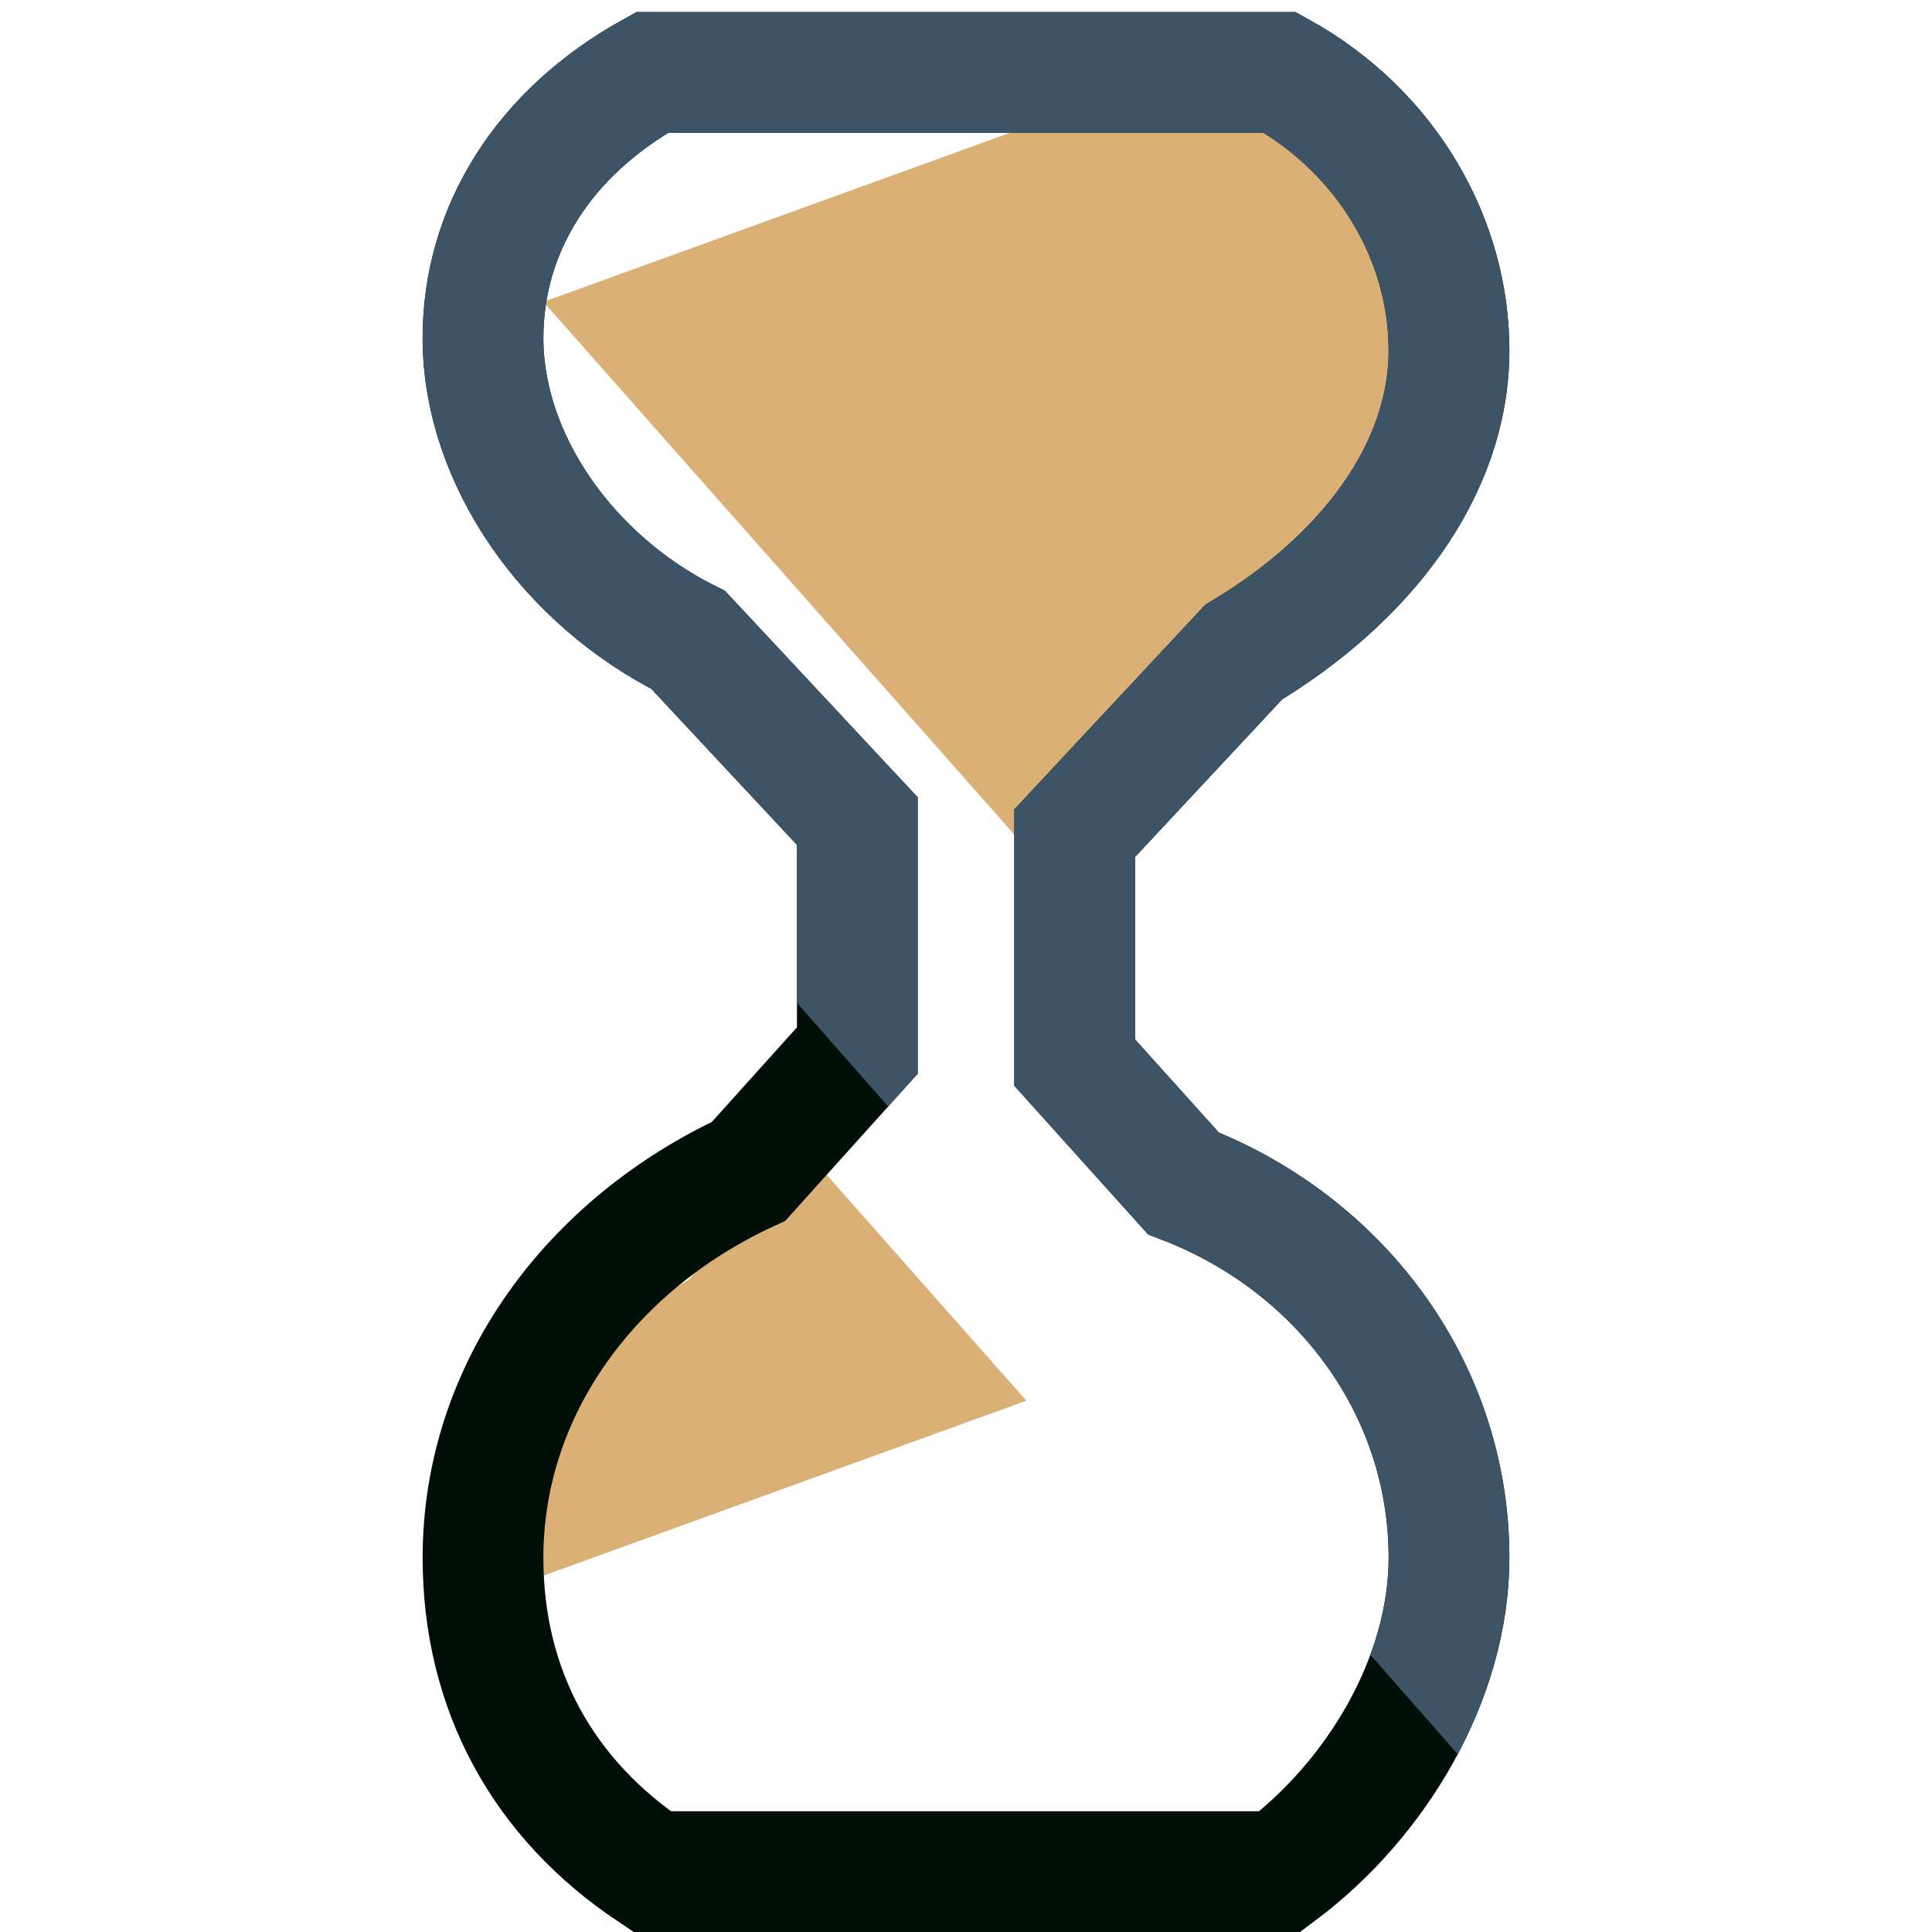
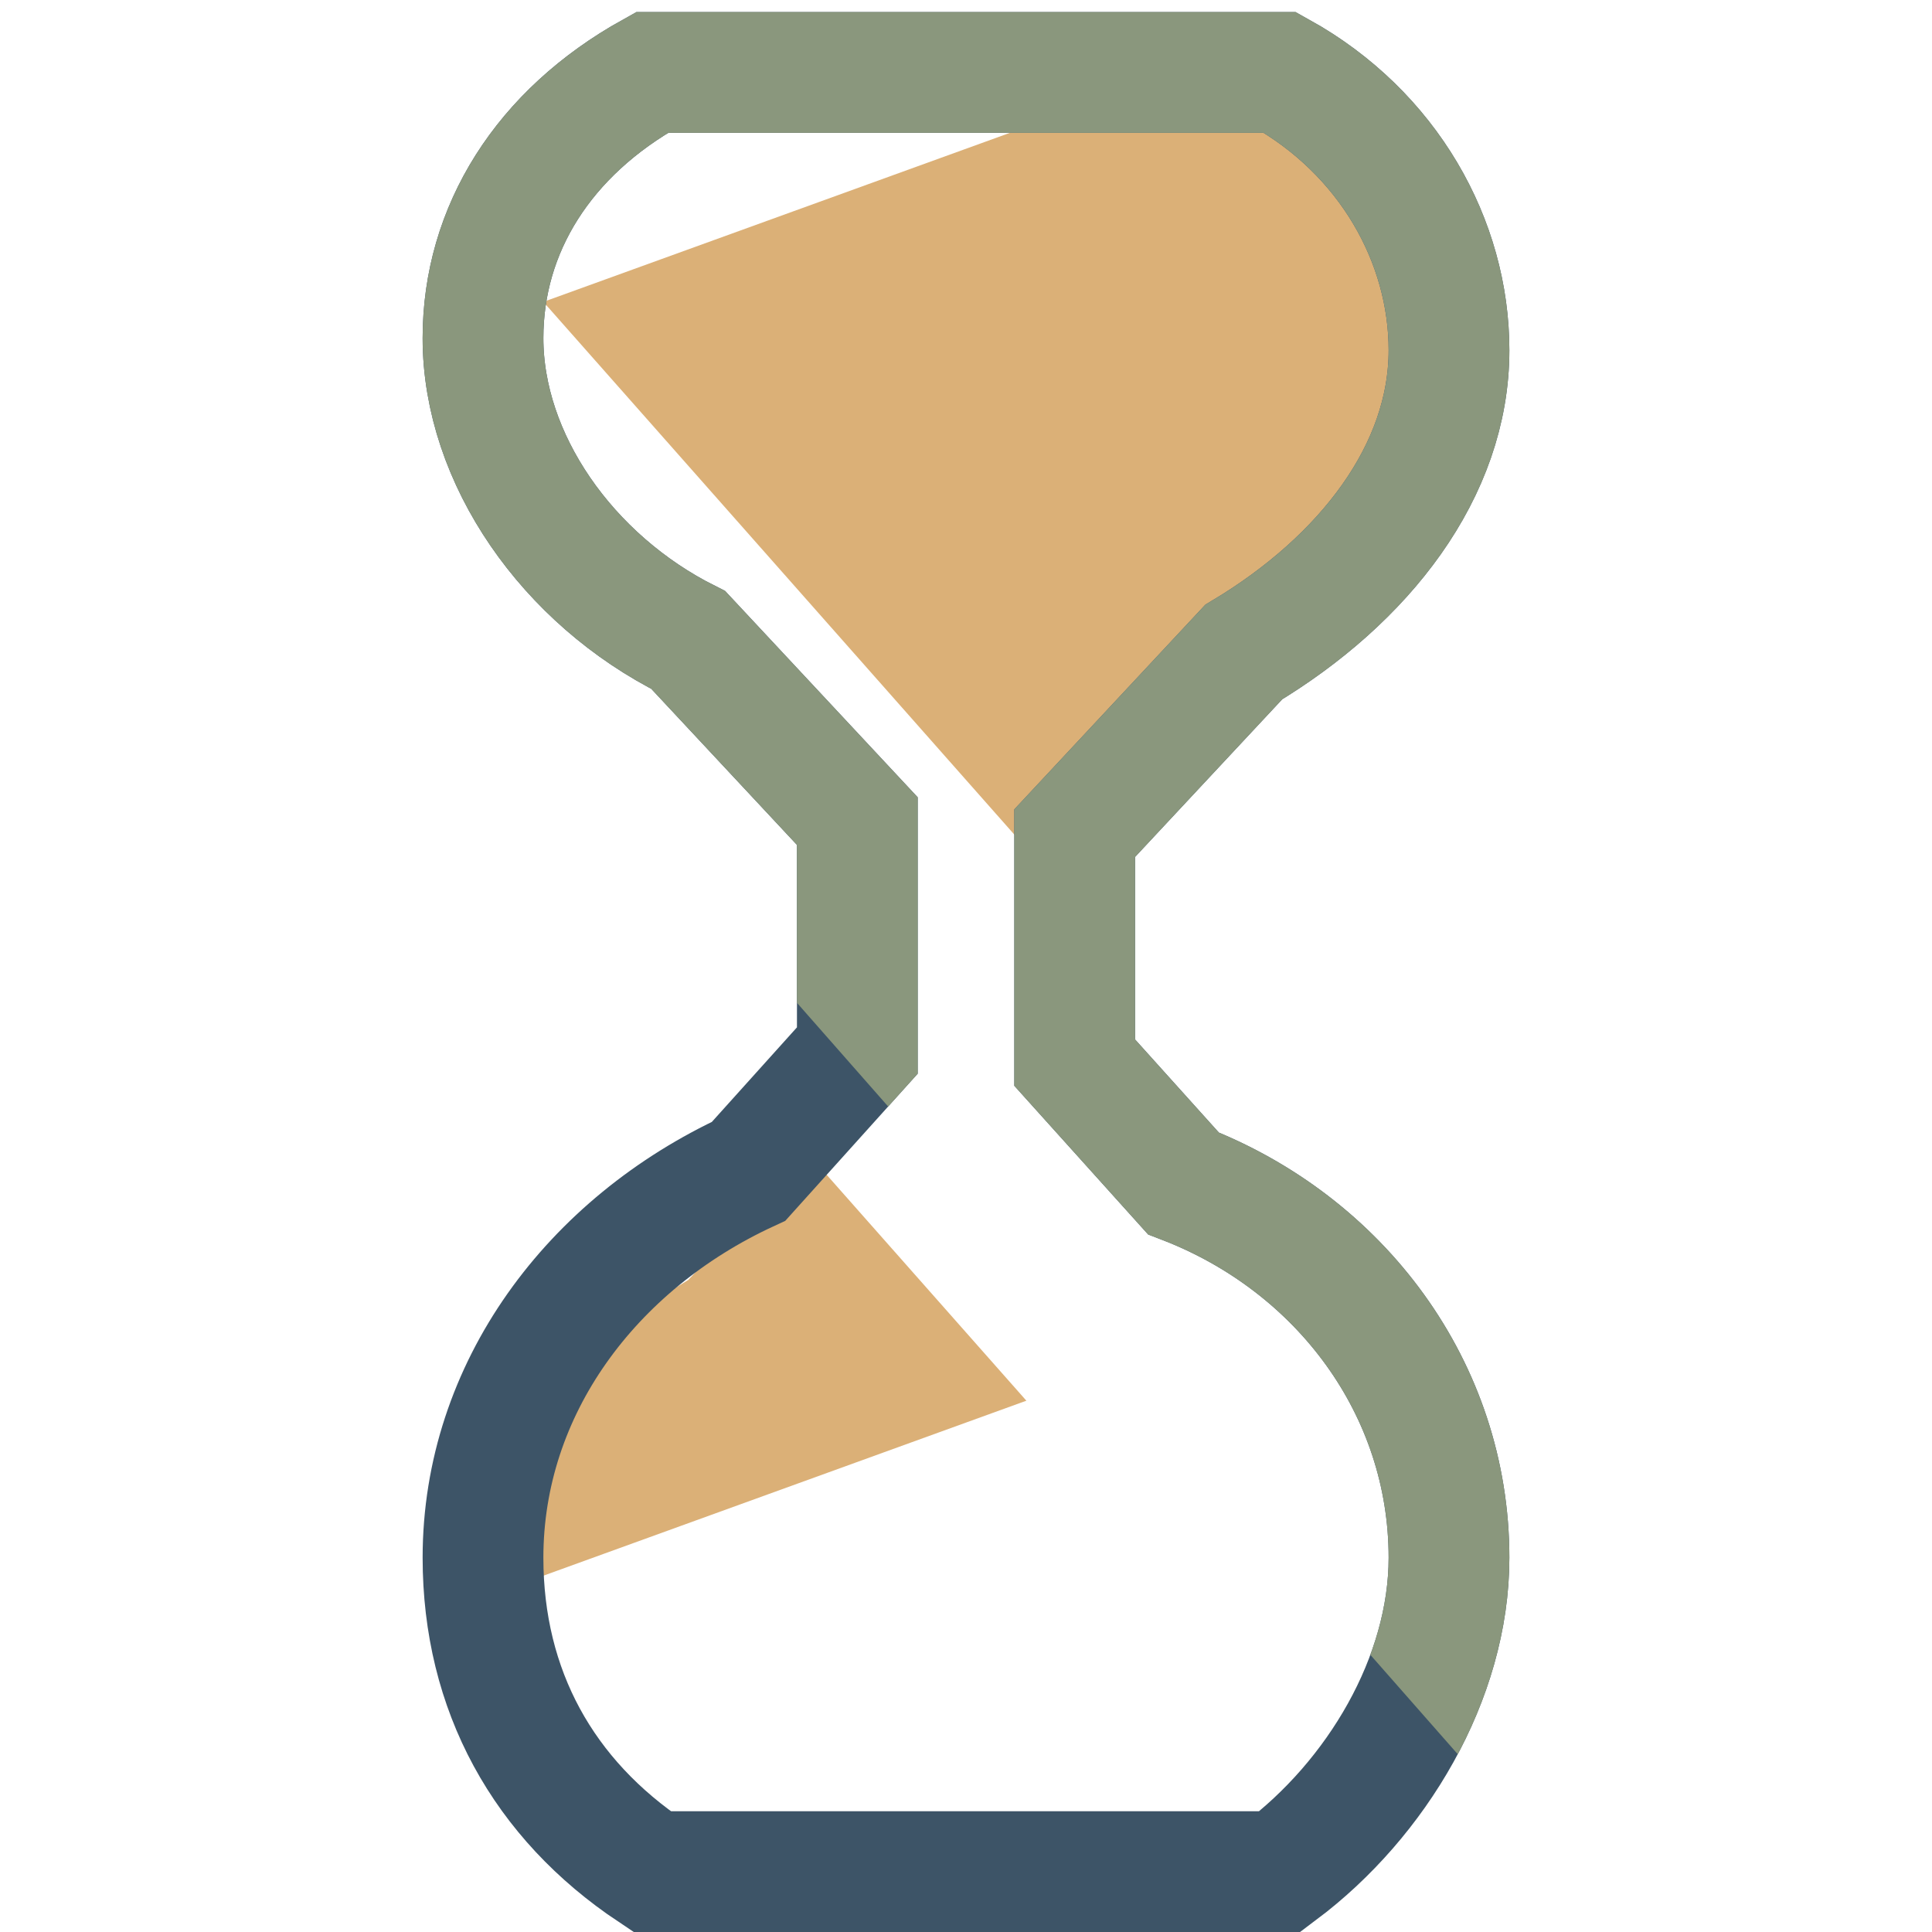
<svg xmlns="http://www.w3.org/2000/svg" xmlns:xlink="http://www.w3.org/1999/xlink" version="1.1" id="id1" x="0px" y="0px" viewBox="0 0 16 16" style="enable-background:new 0 0 16 16;" xml:space="preserve">
  <style type="text/css">
	.st0{display:none;}
	.st3{clip-path:url(#SVGID_2_);fill:#DBB077;}
	.st4{clip-path:url(#SVGID_4_);fill:#DBB077;}
- 	.st5{fill:none;stroke:#000F08;stroke-miterlimit:10;}
- 	.st6{clip-path:url(#SVGID_6_);fill:none;stroke:#3D5467;stroke-miterlimit:10;}
+ 	.st5{fill:none;stroke:#3D5467;stroke-miterlimit:10;}
+ 	.st6{clip-path:url(#SVGID_6_);fill:none;stroke:#8A977D;stroke-miterlimit:10;}
</style>
  <g class="st0">
    <polygon class="st1" points="4.5,9.5 4.5,13.5 9.5,13.5 9.5,9.5 7,9.5  " />
    <circle class="st1" cx="7" cy="7" r="2.5" />
  </g>
  <path class="st2" d="M4.7,10.5" />
  <g>
    <defs>
      <path id="SVGID_1_" d="M9.8,9.8l-0.9-1V6.9l1.4-1.5c1-0.6,1.7-1.5,1.7-2.5c0-0.9-0.5-1.8-1.4-2.3H5.4C4.5,1.1,4,1.9,4,2.8    c0,1,0.7,2,1.7,2.5l1.4,1.5v1.9l-0.9,1C4.9,10.3,4,11.5,4,12.9c0,1.1,0.5,2,1.4,2.6h5.2c0.8-0.6,1.4-1.6,1.4-2.6    C12,11.5,11.1,10.3,9.8,9.8z" />
    </defs>
    <clipPath id="SVGID_2_">
      <use xlink:href="#SVGID_1_" style="overflow:visible;" />
    </clipPath>
    <polygon class="st3" points="17.5,6.9 11.4,0 4.5,2.5 10.6,9.4  " />
  </g>
  <g>
    <defs>
      <path id="SVGID_3_" d="M6.2,6.2l0.9,1v1.9l-1.4,1.5c-1,0.6-1.7,1.5-1.7,2.5c0,0.9,0.5,1.8,1.4,2.3h5.2c0.8-0.6,1.4-1.4,1.4-2.3    c0-1-0.7-2-1.7-2.5L8.9,9.1V7.2l0.9-1C11.1,5.7,12,4.5,12,3.1c0-1.1-0.5-2-1.4-2.6H5.4C4.5,1.1,4,2.1,4,3.1C4,4.5,4.9,5.7,6.2,6.2    z" />
    </defs>
    <clipPath id="SVGID_4_">
      <use xlink:href="#SVGID_3_" style="overflow:visible;" />
    </clipPath>
    <polygon class="st4" points="-4.5,7.2 1.6,14.1 8.5,11.6 2.4,4.7  " />
  </g>
  <path class="st5" d="M9.8,9.8l-0.9-1V6.9l1.4-1.5c1-0.6,1.7-1.5,1.7-2.5c0-0.9-0.5-1.8-1.4-2.3H5.4C4.5,1.1,4,1.9,4,2.8  c0,1,0.7,2,1.7,2.5l1.4,1.5v1.9l-0.9,1C4.9,10.3,4,11.5,4,12.9c0,1.1,0.5,2,1.4,2.6h5.2c0.8-0.6,1.4-1.6,1.4-2.6  C12,11.5,11.1,10.3,9.8,9.8z" />
  <g>
    <defs>
      <polygon id="SVGID_5_" points="0,0.8 12.4,14.9 23.7,12 11.4,-2   " />
    </defs>
    <clipPath id="SVGID_6_">
      <use xlink:href="#SVGID_5_" style="overflow:visible;" />
    </clipPath>
    <path class="st6" d="M9.8,9.8l-0.9-1V6.9l1.4-1.5c1-0.6,1.7-1.5,1.7-2.5c0-0.9-0.5-1.8-1.4-2.3H5.4C4.5,1.1,4,1.9,4,2.8   c0,1,0.7,2,1.7,2.5l1.4,1.5v1.9l-0.9,1C4.9,10.3,4,11.5,4,12.9c0,1.1,0.5,2,1.4,2.6h5.2c0.8-0.6,1.4-1.6,1.4-2.6   C12,11.5,11.1,10.3,9.8,9.8z" />
  </g>
</svg>
